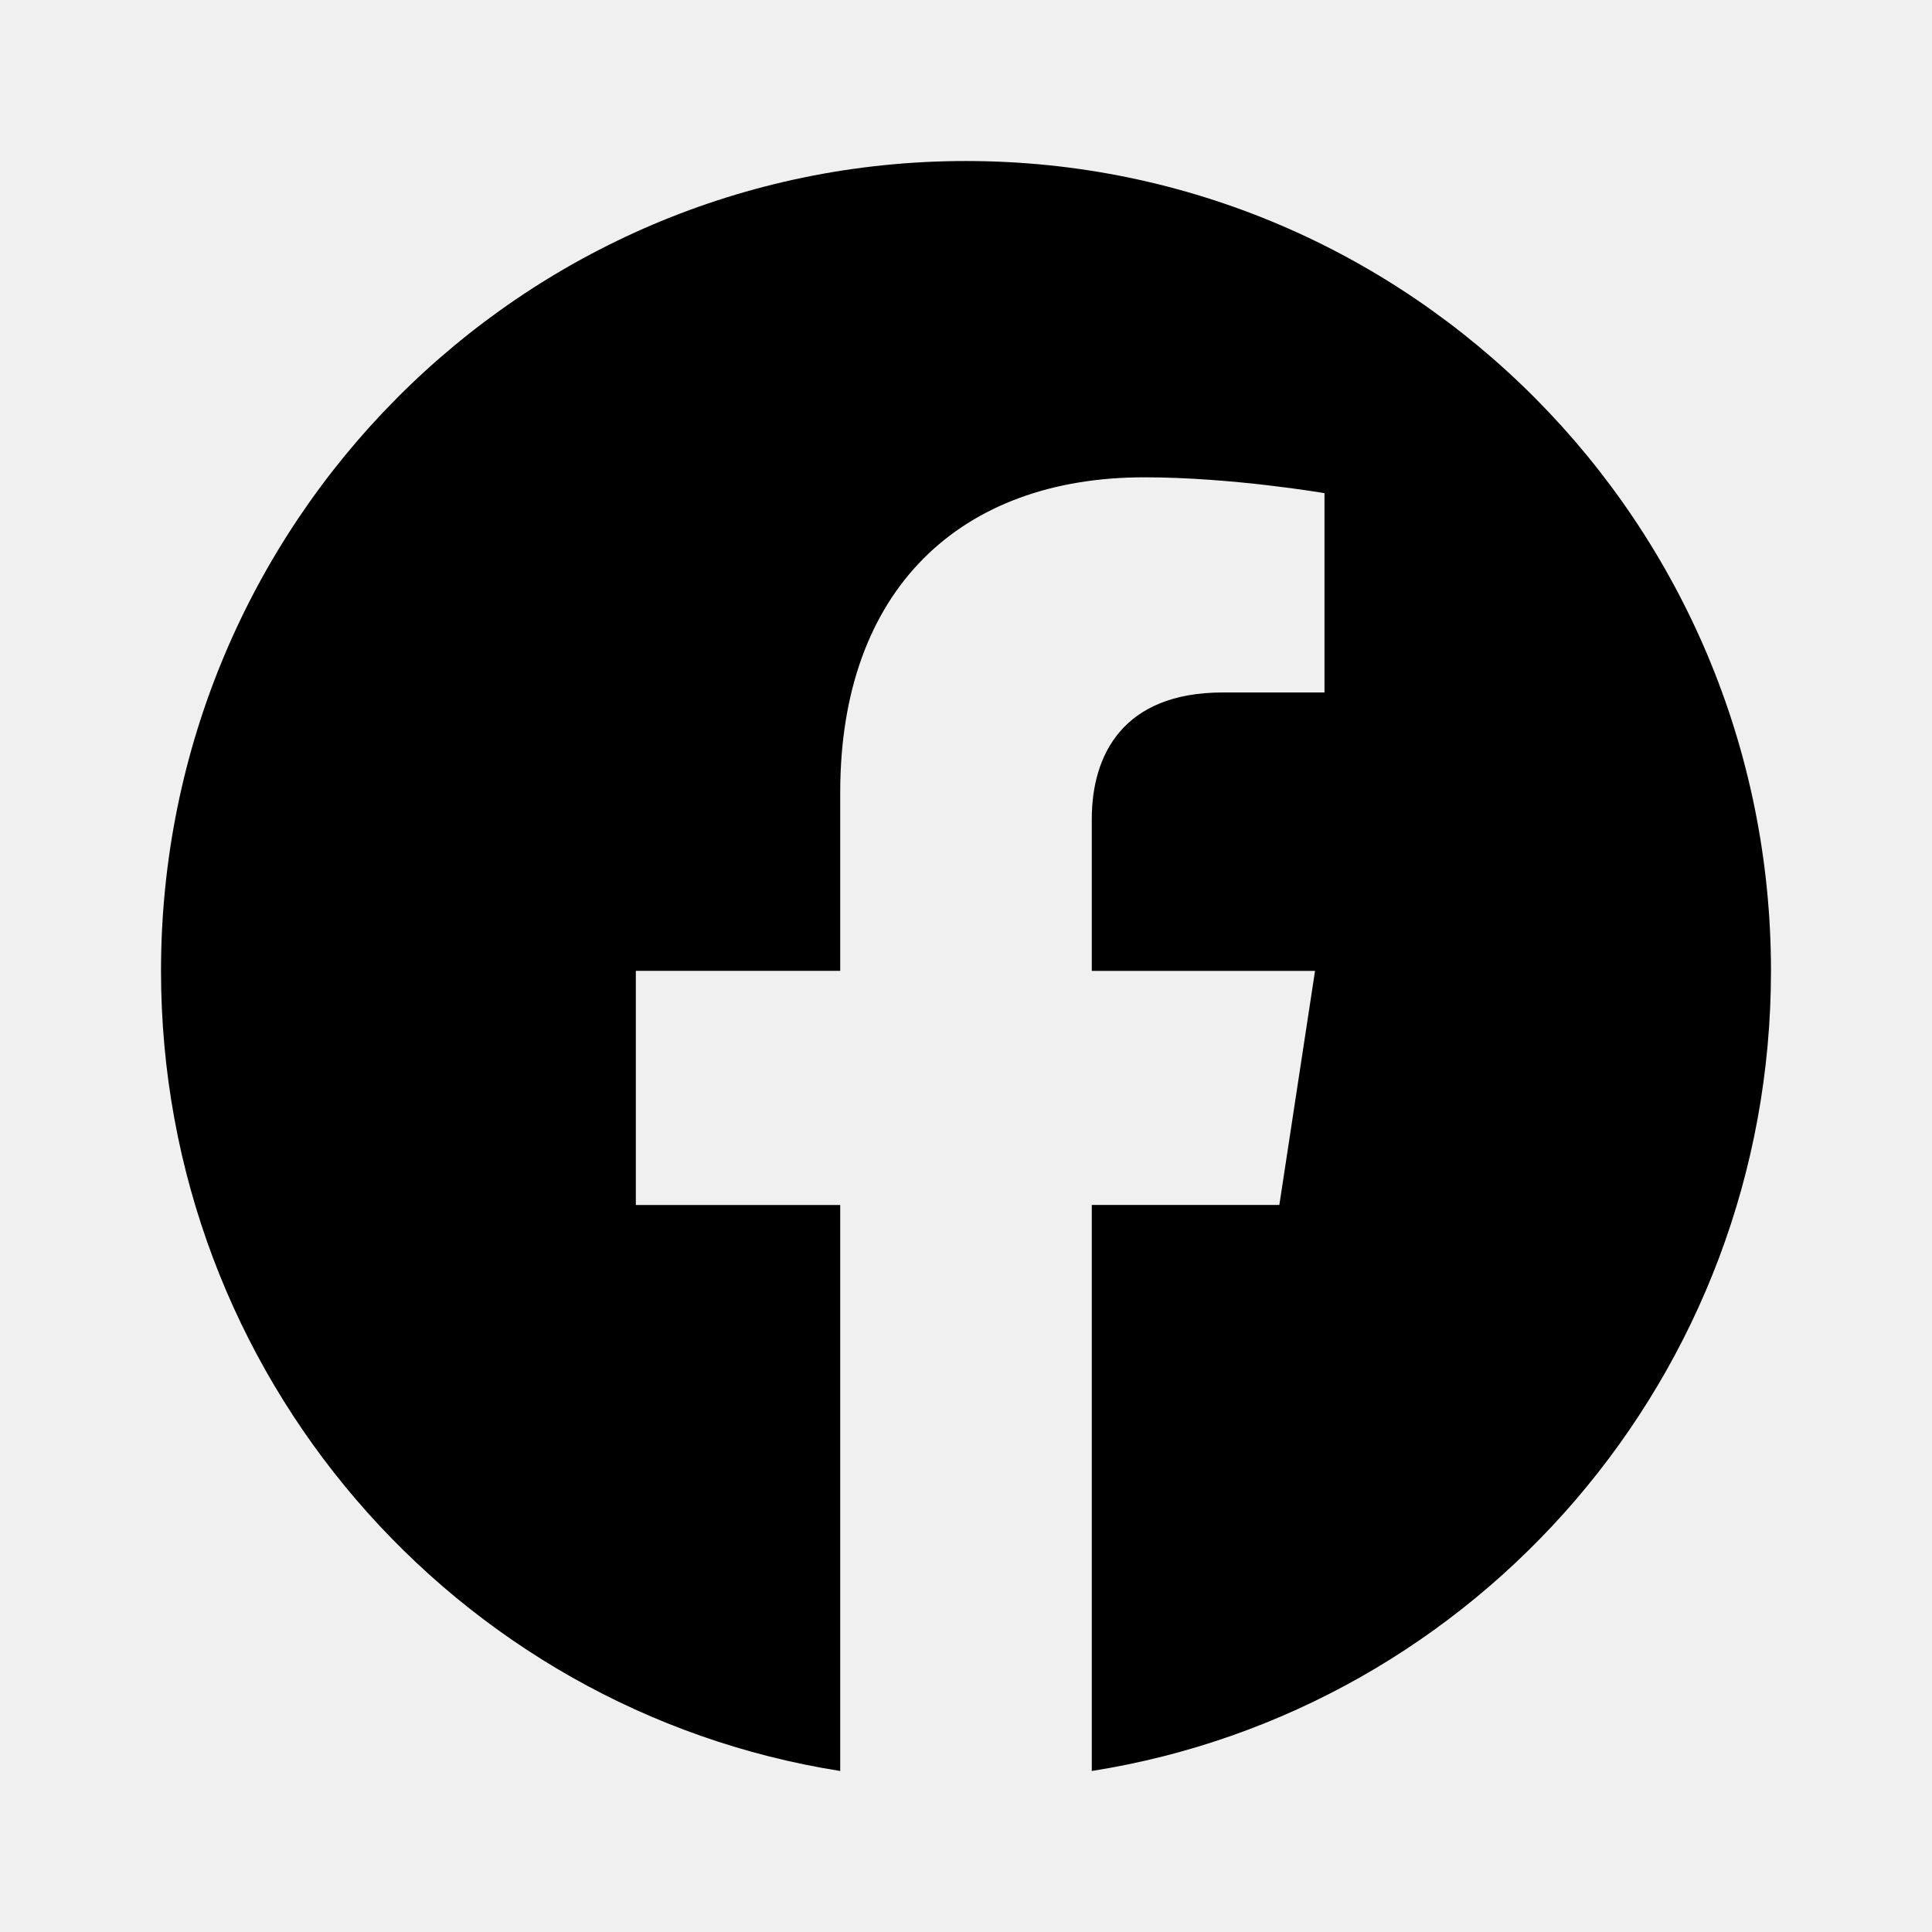
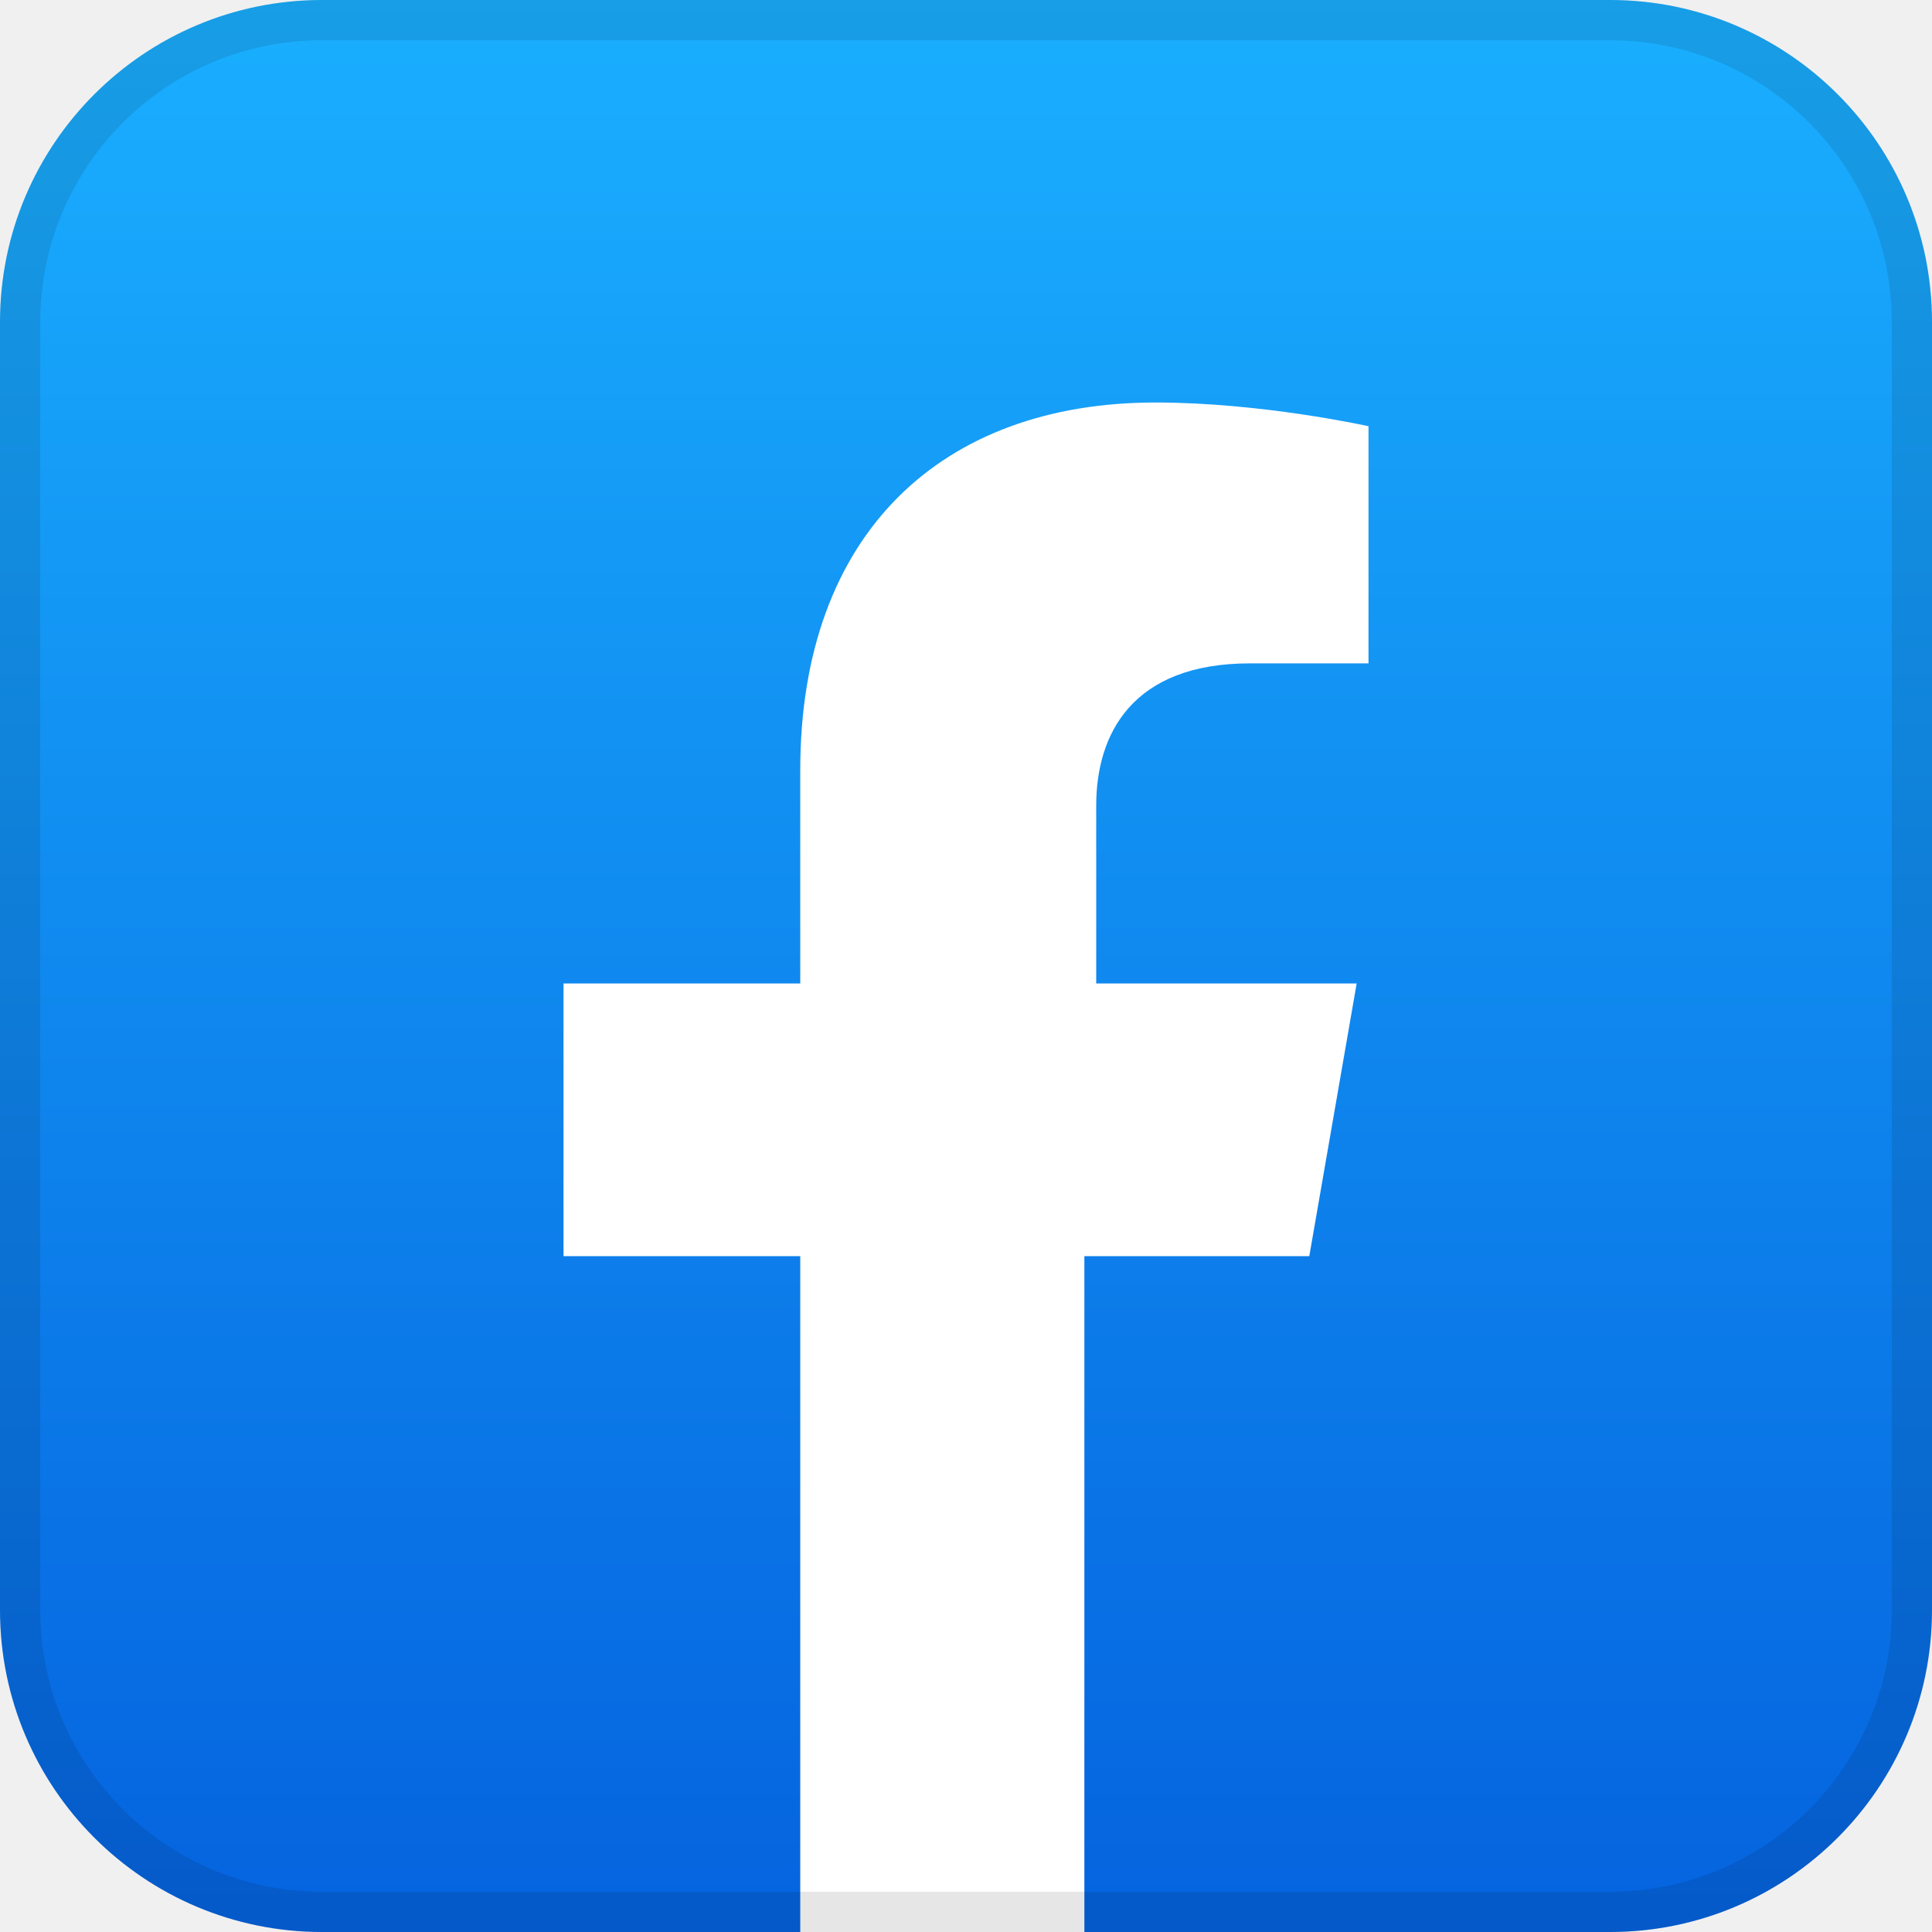
- <svg xmlns="http://www.w3.org/2000/svg" width="38" height="38" viewBox="0 0 38 38" fill="none">
-   <path d="M34.833 19.096C34.833 10.298 27.745 3.167 19 3.167C10.255 3.167 3.167 10.298 3.167 19.096C3.167 27.049 8.955 33.638 16.526 34.833V23.701H12.506V19.095H16.526V15.586C16.526 11.594 18.889 9.388 22.507 9.388C24.238 9.388 26.051 9.7 26.051 9.7V13.62H24.053C22.087 13.62 21.474 14.848 21.474 16.109V19.096H25.865L25.163 23.7H21.474V34.833C29.045 33.638 34.833 27.049 34.833 19.096Z" fill="currentColor" />
+ <svg xmlns="http://www.w3.org/2000/svg" width="48" height="48" viewBox="0 0 48 48" fill="none">
+   <g clip-path="url(#clip0_739_38)">
+     <path d="M48 0H0V48H48V0Z" fill="url(#paint0_linear_739_38)" />
+     <path d="M19.882 31.209V48H26.941V31.209H32.529L33.706 24.434H27.235V20.015C27.235 18.248 28.118 16.481 31.059 16.481H34V10.589C34 10.589 31.353 10 28.706 10C23.412 10 19.882 13.24 19.882 19.132V24.434H14V31.209H19.882Z" fill="white" />
+   </g>
+   <rect x="0.5" y="0.5" width="47" height="47" rx="7.5" stroke="black" stroke-opacity="0.1" />
+   <defs>
+     <linearGradient id="paint0_linear_739_38" x1="24" y1="0" x2="24" y2="48" gradientUnits="userSpaceOnUse">
+       <stop stop-color="#1AAFFF" />
+       <stop offset="1" stop-color="#0563DF" />
+     </linearGradient>
+     <clipPath id="clip0_739_38">
+       <rect width="48" height="48" rx="8" fill="white" />
+     </clipPath>
+   </defs>
</svg>
